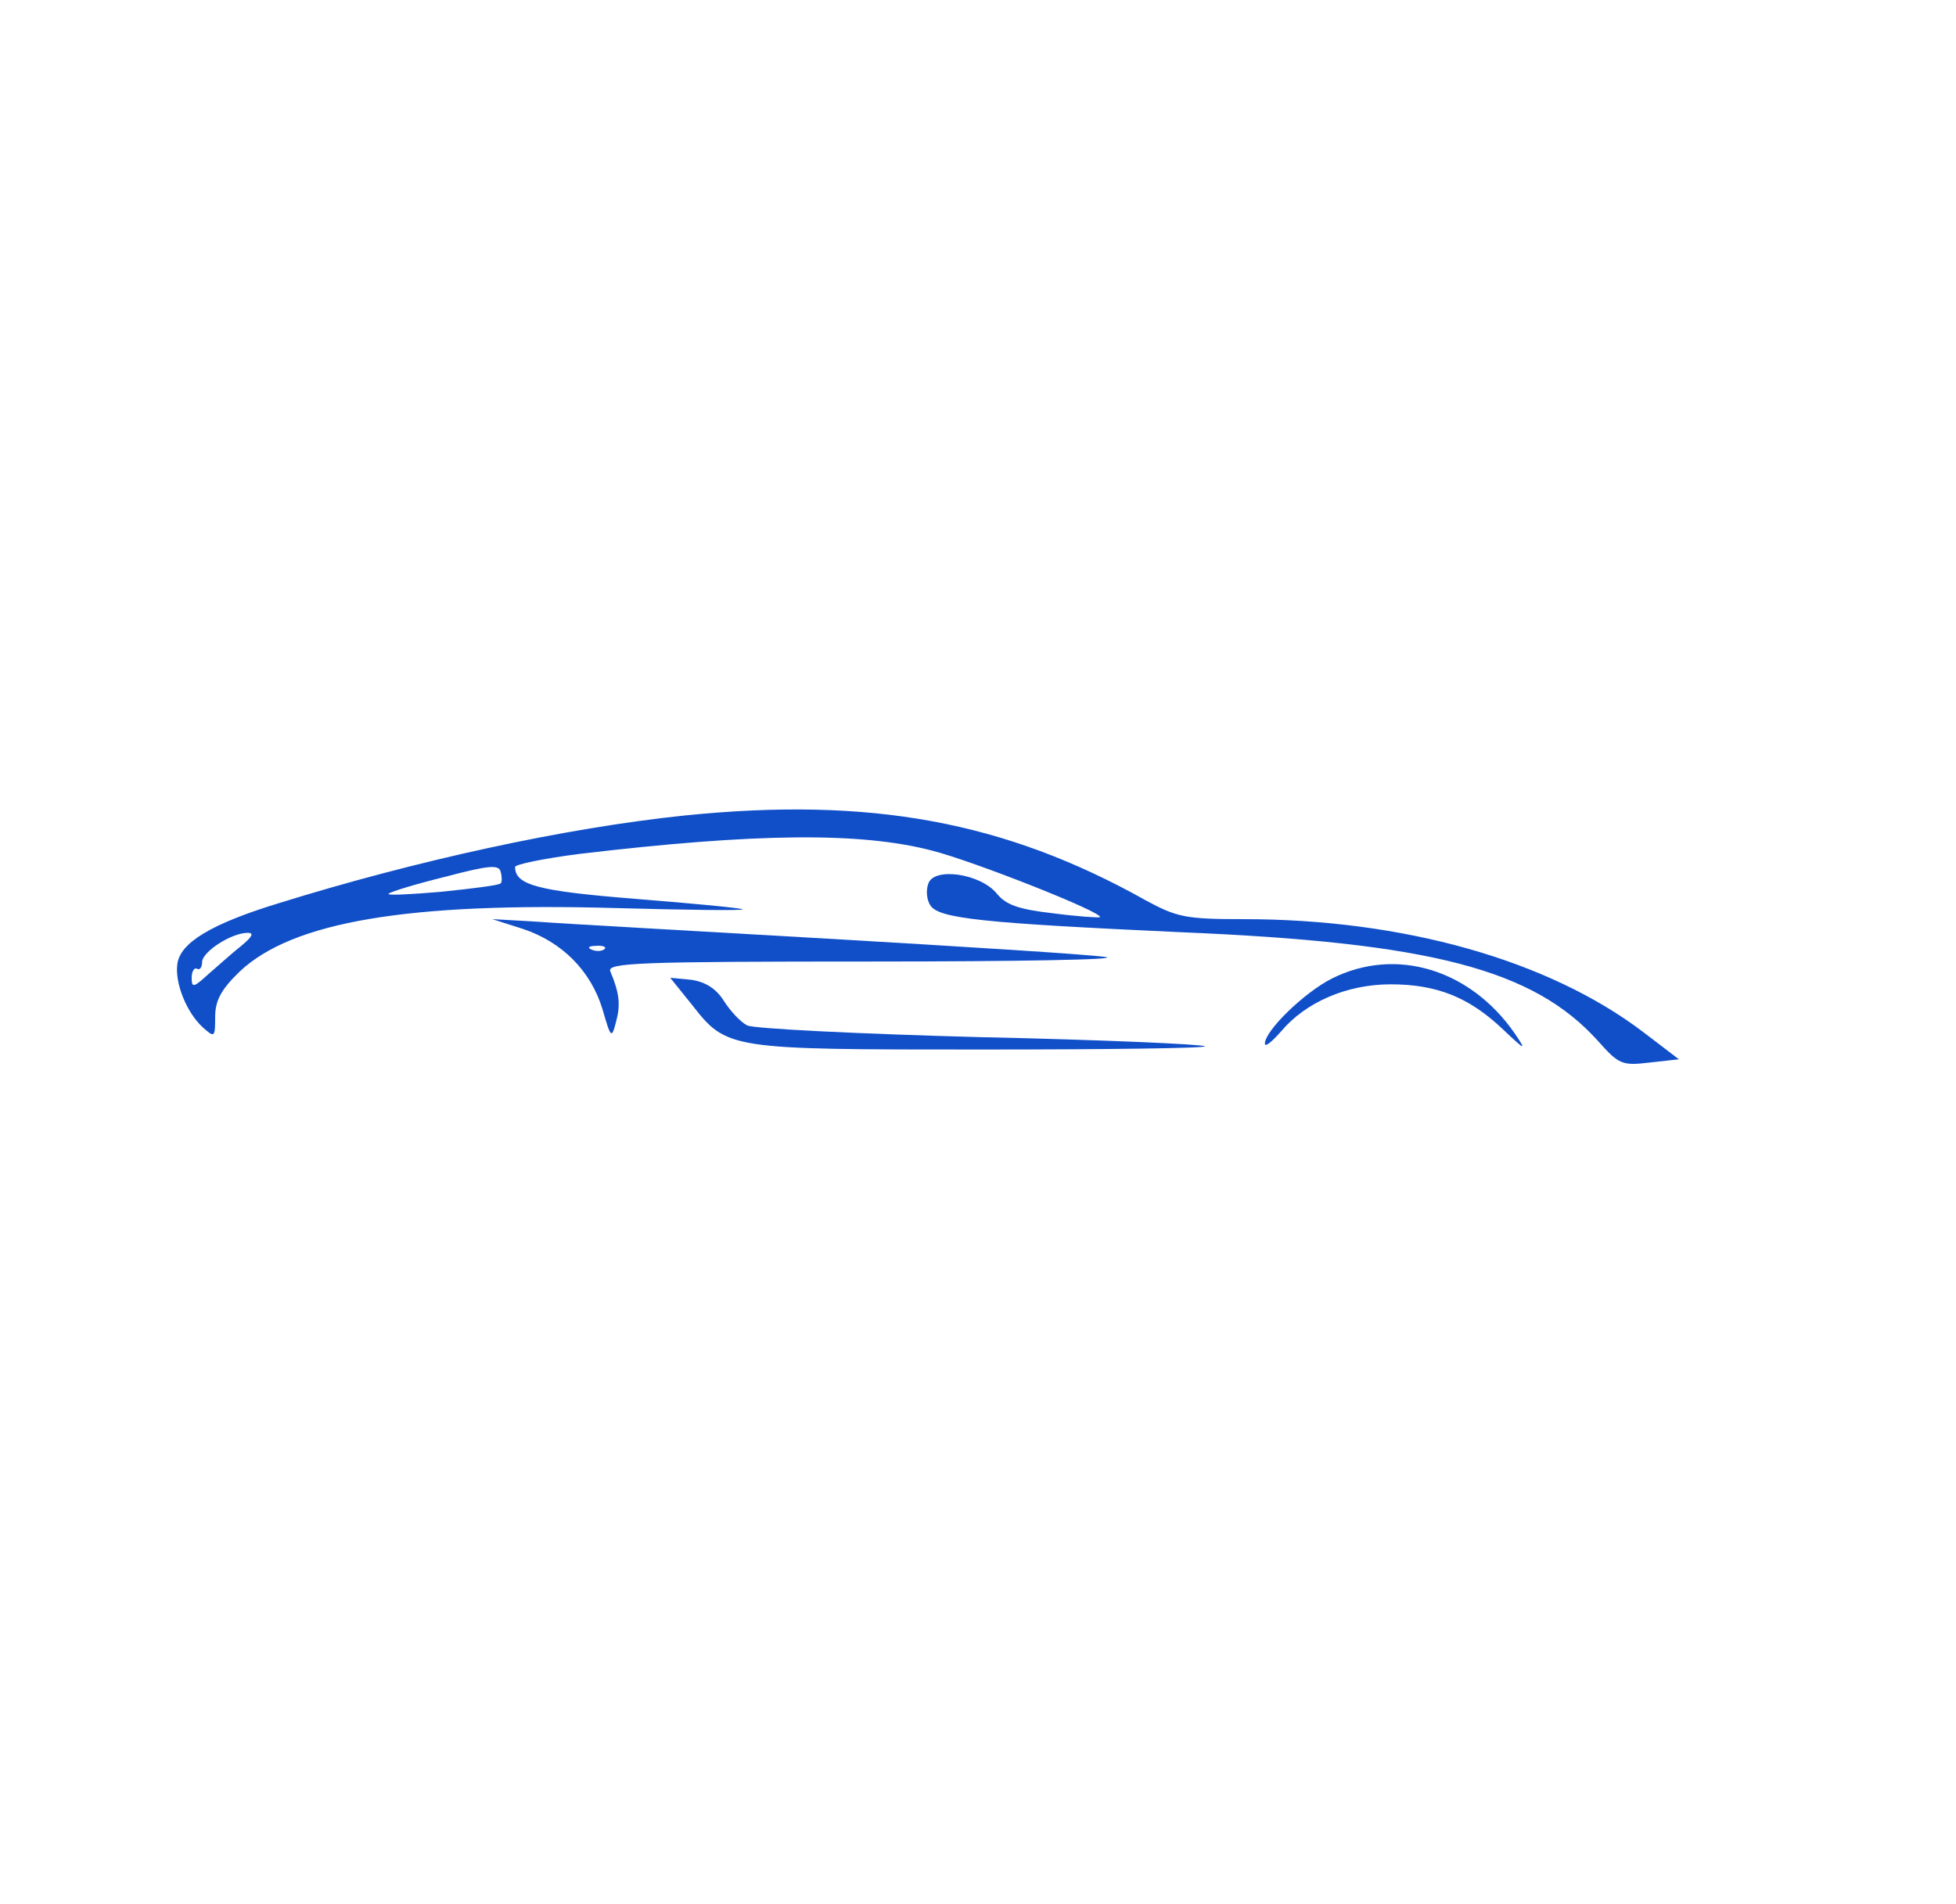
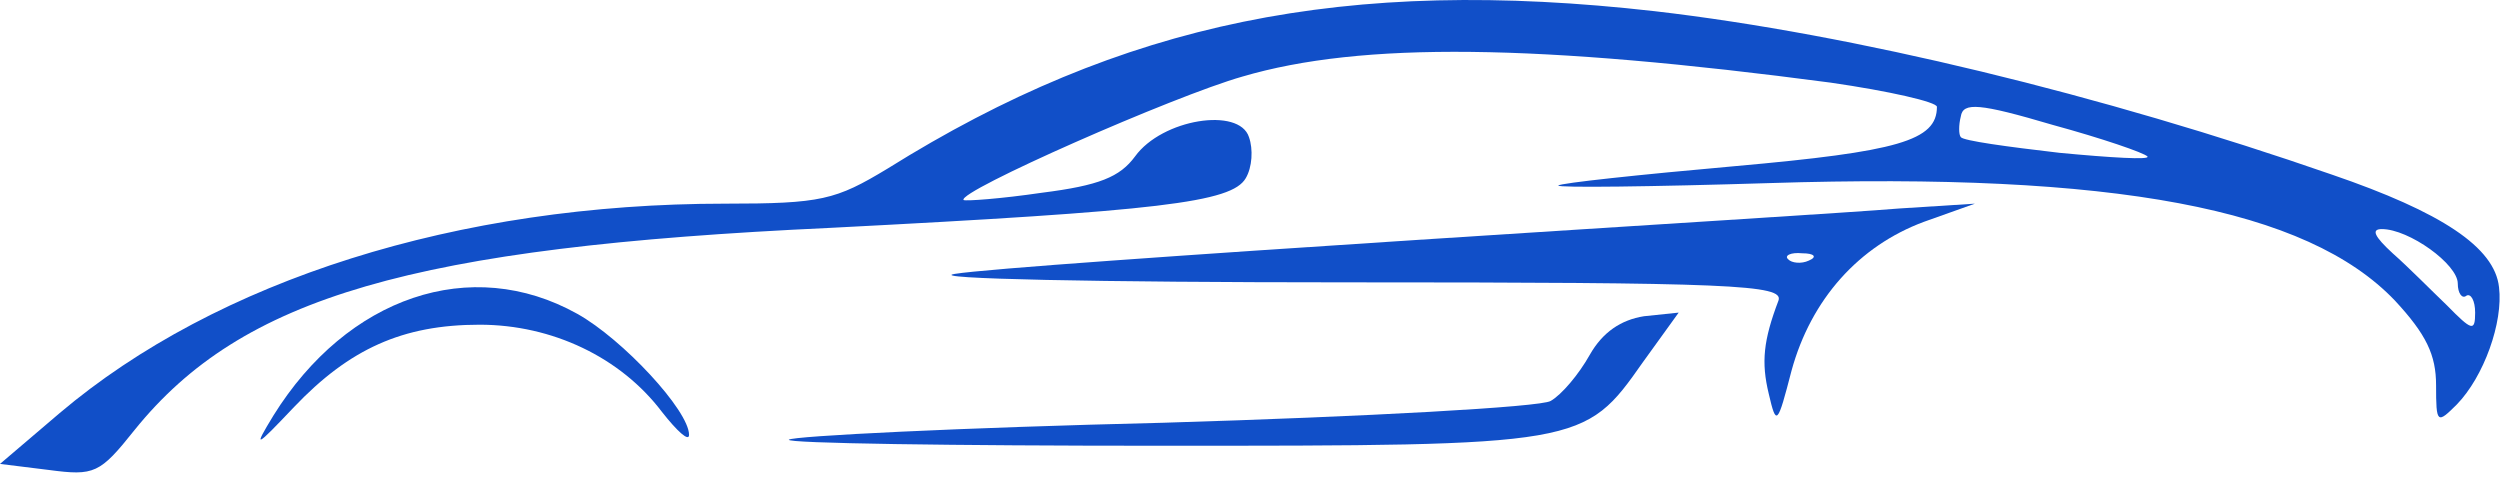
- <svg xmlns="http://www.w3.org/2000/svg" version="1.0" width="300pt" height="292pt" viewBox="0 0 300 292" preserveAspectRatio="xMidYMid meet">
-   <g transform="translate(0,292) scale(0.1,-0.1)" fill="#114FC8" stroke="none">
-     <path d="M1050 1669 c-183 -19 -412 -69 -624 -135 -101 -31 -150 -60 -154 -93     -4 -29 14 -74 39 -97 18 -16 19 -16 19 16 0 25 9 42 38 70 81 76 258 106 576     97 109 -3 196 -4 195 -2 -2 2 -75 9 -163 16 -150 12 -186 21 -186 49 0 4 44     13 98 20 270 32 432 34 542 5 63 -16 263 -95 257 -102 -2 -1 -34 1 -72 6 -53     6 -72 13 -86 30 -25 31 -96 41 -105 16 -4 -10 -3 -25 3 -34 13 -20 79 -27 383     -41 385 -16 542 -57 641 -167 32 -36 37 -38 79 -33 l45 5 -55 42 c-145 110     -367 173 -613 173 -89 0 -102 3 -150 29 -216 121 -422 159 -707 130z m-282     -104 c-2 -3 -43 -8 -91 -13 -47 -4 -84 -6 -81 -3 3 3 42 15 87 26 68 18 83 19     85 7 2 -7 2 -15 0 -17z m-398 -96 c-14 -11 -36 -31 -50 -43 -23 -21 -26 -22     -26 -6 0 10 4 16 8 14 4 -3 8 2 8 10 0 16 45 45 70 45 10 0 7 -6 -10 -20z" />
-     <path d="M802 1495 c60 -20 104 -64 122 -123 13 -45 14 -46 21 -19 7 26 5 44     -9 77 -5 13 43 15 401 15 225 0 386 3 358 7 -27 4 -219 16 -425 28 -206 12     -406 23 -445 26 l-70 4 47 -15z m125 -31 c-3 -3 -12 -4 -19 -1 -8 3 -5 6 6 6     11 1 17 -2 13 -5z" />
-     <path d="M2043 1419 c-42 -21 -103 -80 -103 -100 0 -6 11 3 25 19 38 45 101     72 168 72 71 0 120 -20 171 -68 36 -34 38 -35 19 -7 -68 98 -182 133 -280 84z" />
-     <path d="M1061 1379 c54 -69 56 -69 445 -69 191 0 345 2 342 5 -3 3 -158 10     -345 14 -187 5 -348 13 -357 18 -10 5 -26 22 -36 38 -12 19 -29 29 -50 32     l-32 3 33 -41z" />
-   </g>
+ <svg xmlns="http://www.w3.org/2000/svg" width="609" height="116" viewBox="0 0 609 116" fill="none">
+   <path d="M403.108 2.73C451.481 8.332 512.014 23.075 568.052 42.536C594.75 51.677 607.702 60.228 608.76 69.959C609.817 78.51 605.059 91.778 598.451 98.56C593.693 103.278 593.428 103.278 593.428 93.843C593.428 86.471 591.049 81.458 583.384 73.202C561.973 50.792 515.186 41.947 431.128 44.6C402.315 45.485 379.318 45.78 379.583 45.19C380.111 44.6 399.408 42.536 422.669 40.472C462.319 36.934 471.835 34.28 471.835 26.024C471.835 24.845 460.204 22.191 445.93 20.127C374.56 10.691 331.738 10.101 302.662 18.652C286.009 23.37 233.142 46.664 234.728 48.728C235.257 49.023 243.715 48.434 253.76 46.959C267.77 45.19 272.792 43.126 276.493 38.113C283.101 28.973 301.869 26.024 304.248 33.396C305.305 36.344 305.041 40.767 303.455 43.421C300.018 49.318 282.572 51.382 202.215 55.51C100.447 60.228 58.946 72.317 32.777 104.752C24.319 115.368 22.997 115.957 11.895 114.483L-1.86067e-05 113.009L14.538 100.624C52.867 68.189 111.549 49.613 176.575 49.613C200.1 49.613 203.537 48.728 216.225 41.062C273.321 5.384 327.773 -5.821 403.108 2.73ZM477.65 33.396C478.179 34.28 489.017 35.755 501.705 37.229C514.128 38.408 523.909 38.998 523.116 38.113C522.323 37.229 512.014 33.691 500.119 30.447C482.144 25.139 478.179 24.845 477.65 28.383C477.122 30.447 477.122 32.806 477.65 33.396ZM582.855 61.702C586.556 64.946 592.371 70.843 596.072 74.382C602.151 80.574 602.944 80.868 602.944 76.151C602.944 73.202 601.887 71.433 600.83 72.023C599.772 72.907 598.715 71.433 598.715 69.074C598.715 64.356 586.82 55.805 580.212 55.805C577.568 55.805 578.361 57.574 582.855 61.702Z" fill="#114FC8" />
+   <path d="M468.663 54.036C452.803 59.933 441.172 72.907 436.414 90.304C432.978 103.573 432.714 103.868 430.863 95.906C429.013 88.24 429.542 82.933 433.242 73.202C434.564 69.369 421.876 68.779 327.245 68.779C267.77 68.779 225.212 67.895 232.613 66.715C239.75 65.536 290.502 61.997 344.955 58.459C399.408 54.921 452.274 51.677 462.583 50.792L481.087 49.613L468.663 54.036ZM435.621 63.177C436.414 64.061 438.793 64.356 440.644 63.472C442.758 62.587 441.965 61.702 439.058 61.702C436.15 61.408 434.564 62.292 435.621 63.177Z" fill="#114FC8" />
+   <path d="M140.625 76.446C151.727 82.638 167.852 100.035 167.852 105.932C167.852 107.701 164.944 105.047 161.243 100.33C151.199 87.061 134.546 79.099 116.835 79.099C98.068 79.099 85.115 84.997 71.634 99.15C62.118 109.175 61.59 109.47 66.612 101.214C84.587 72.317 114.721 61.997 140.625 76.446Z" fill="#114FC8" />
+   <path d="M400.201 88.24C385.927 108.586 385.398 108.586 282.572 108.586C232.085 108.586 191.377 107.996 192.17 107.111C192.963 106.227 233.935 104.163 283.365 102.983C332.796 101.509 375.353 99.15 377.732 97.676C380.376 96.201 384.605 91.189 387.248 86.471C390.42 80.868 394.914 77.92 400.465 77.035L408.924 76.151L400.201 88.24Z" fill="#114FC8" />
</svg>
